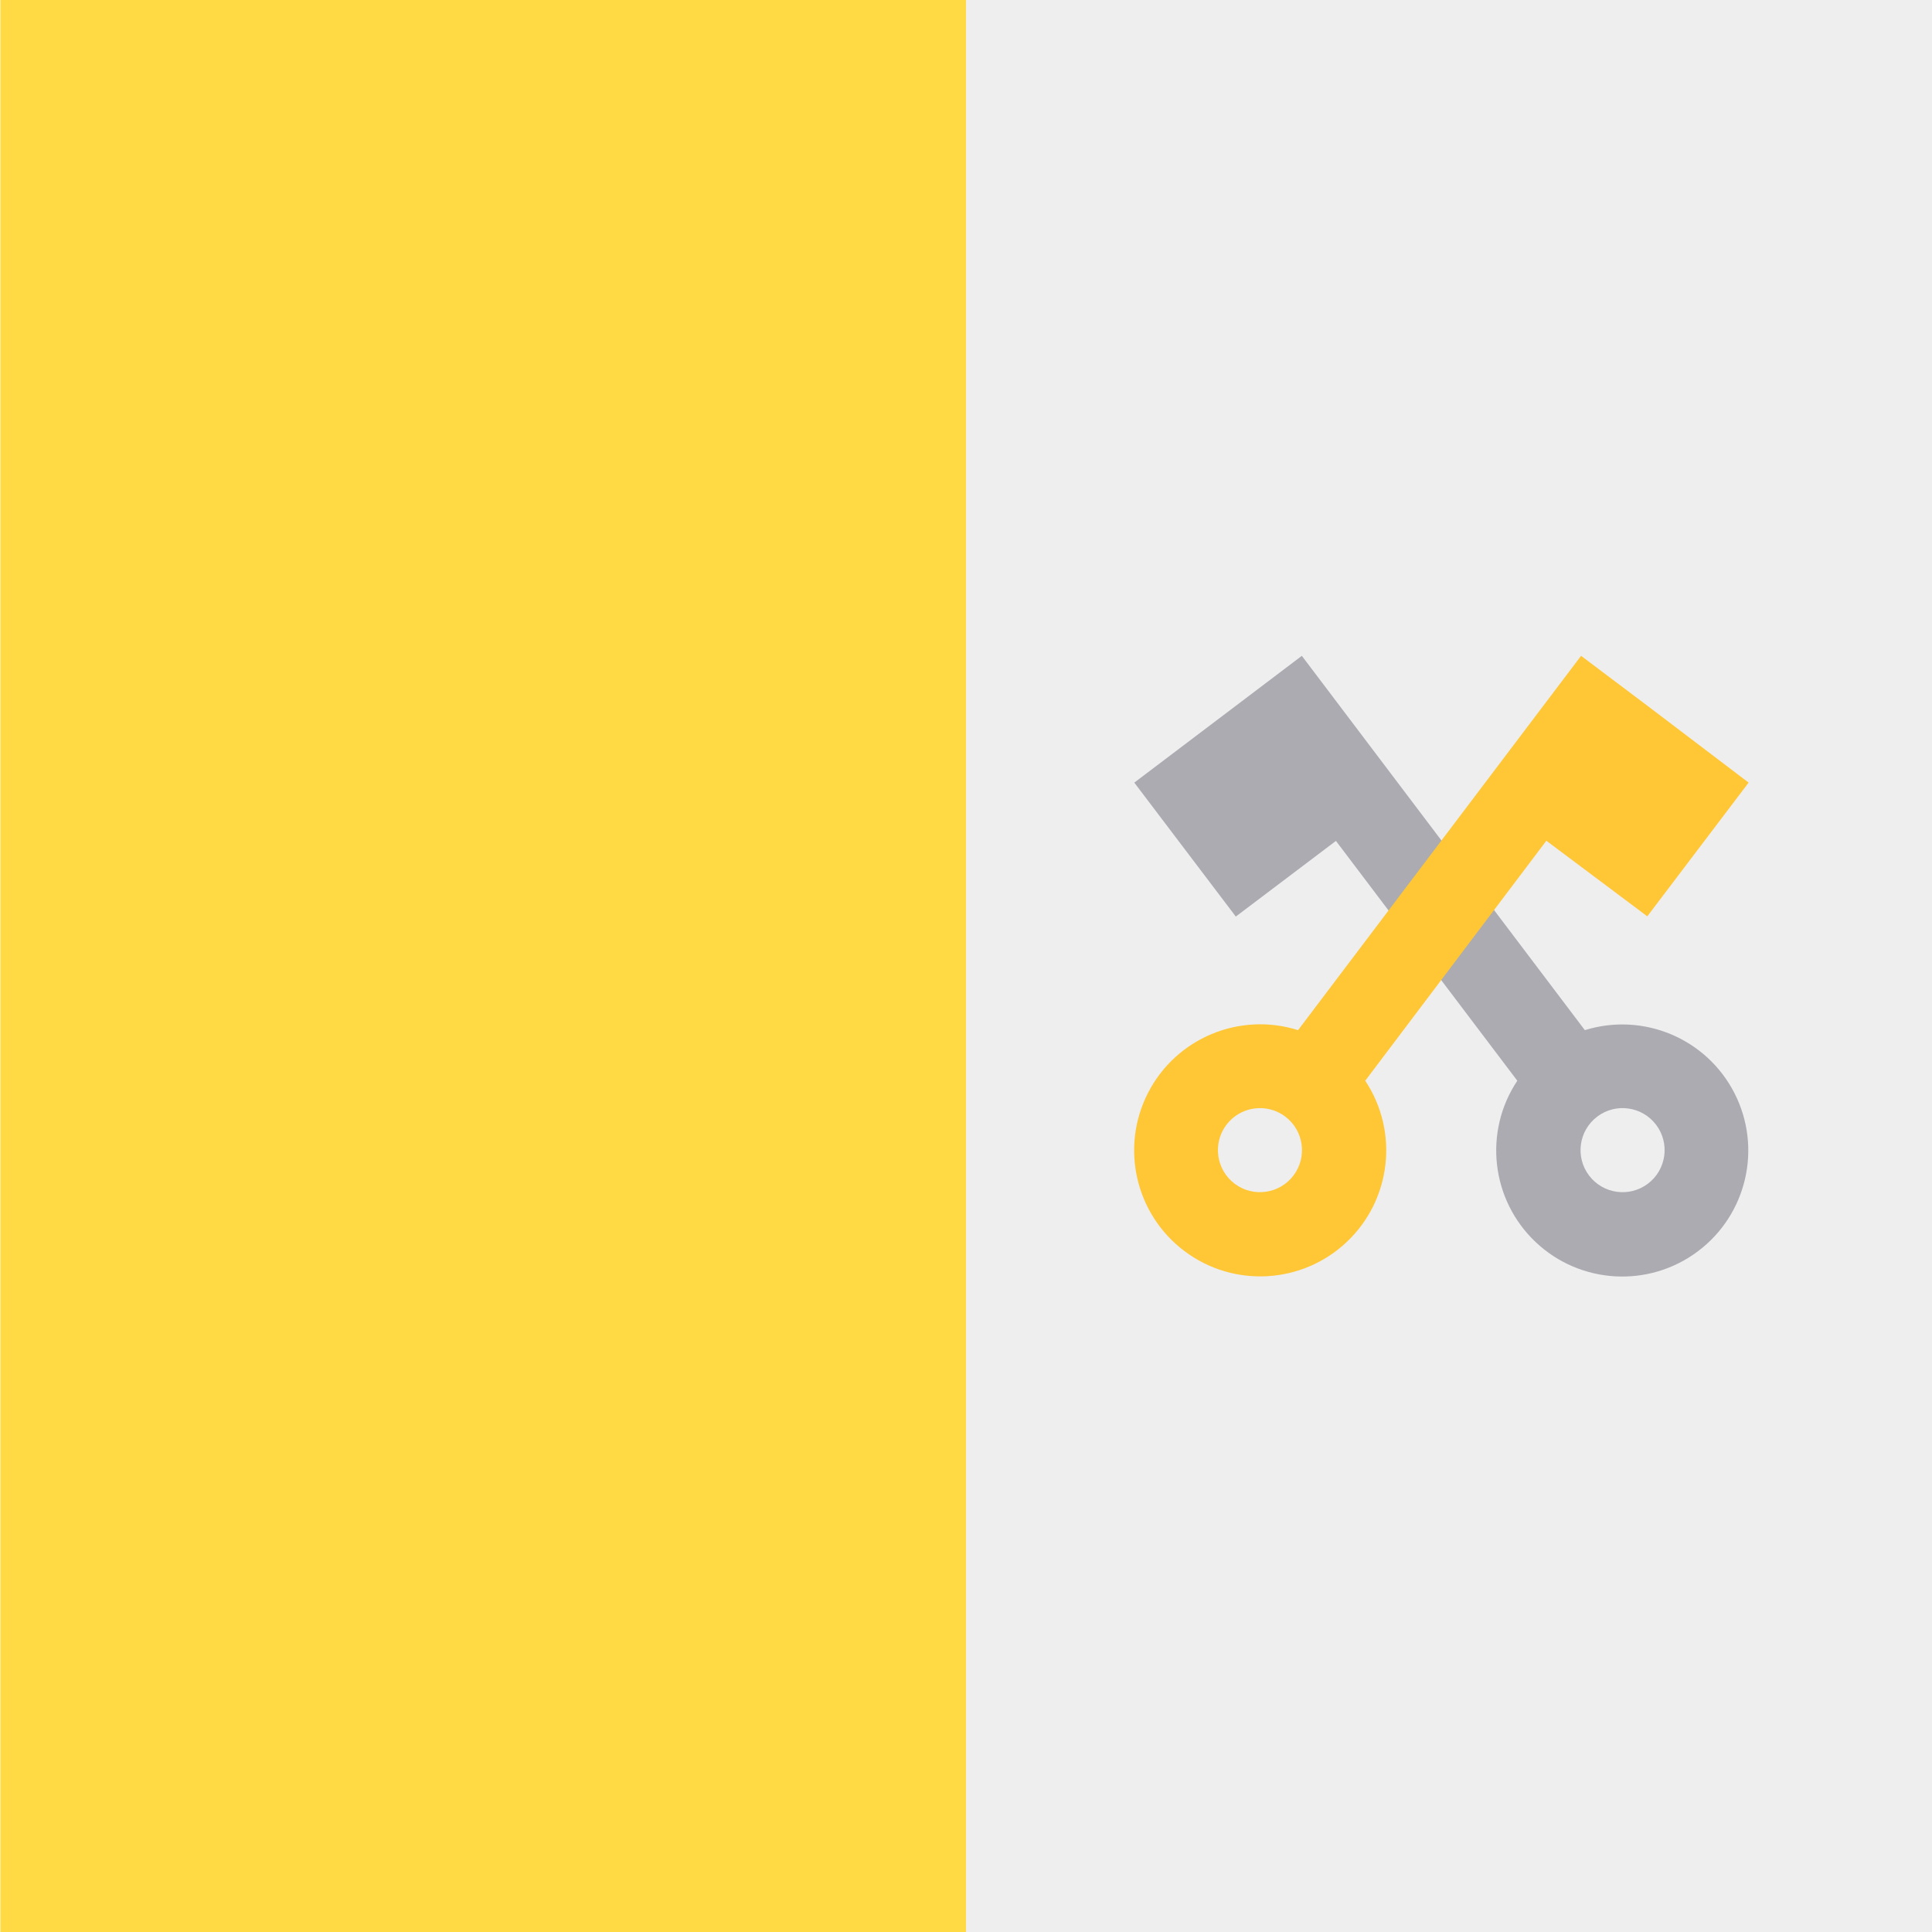
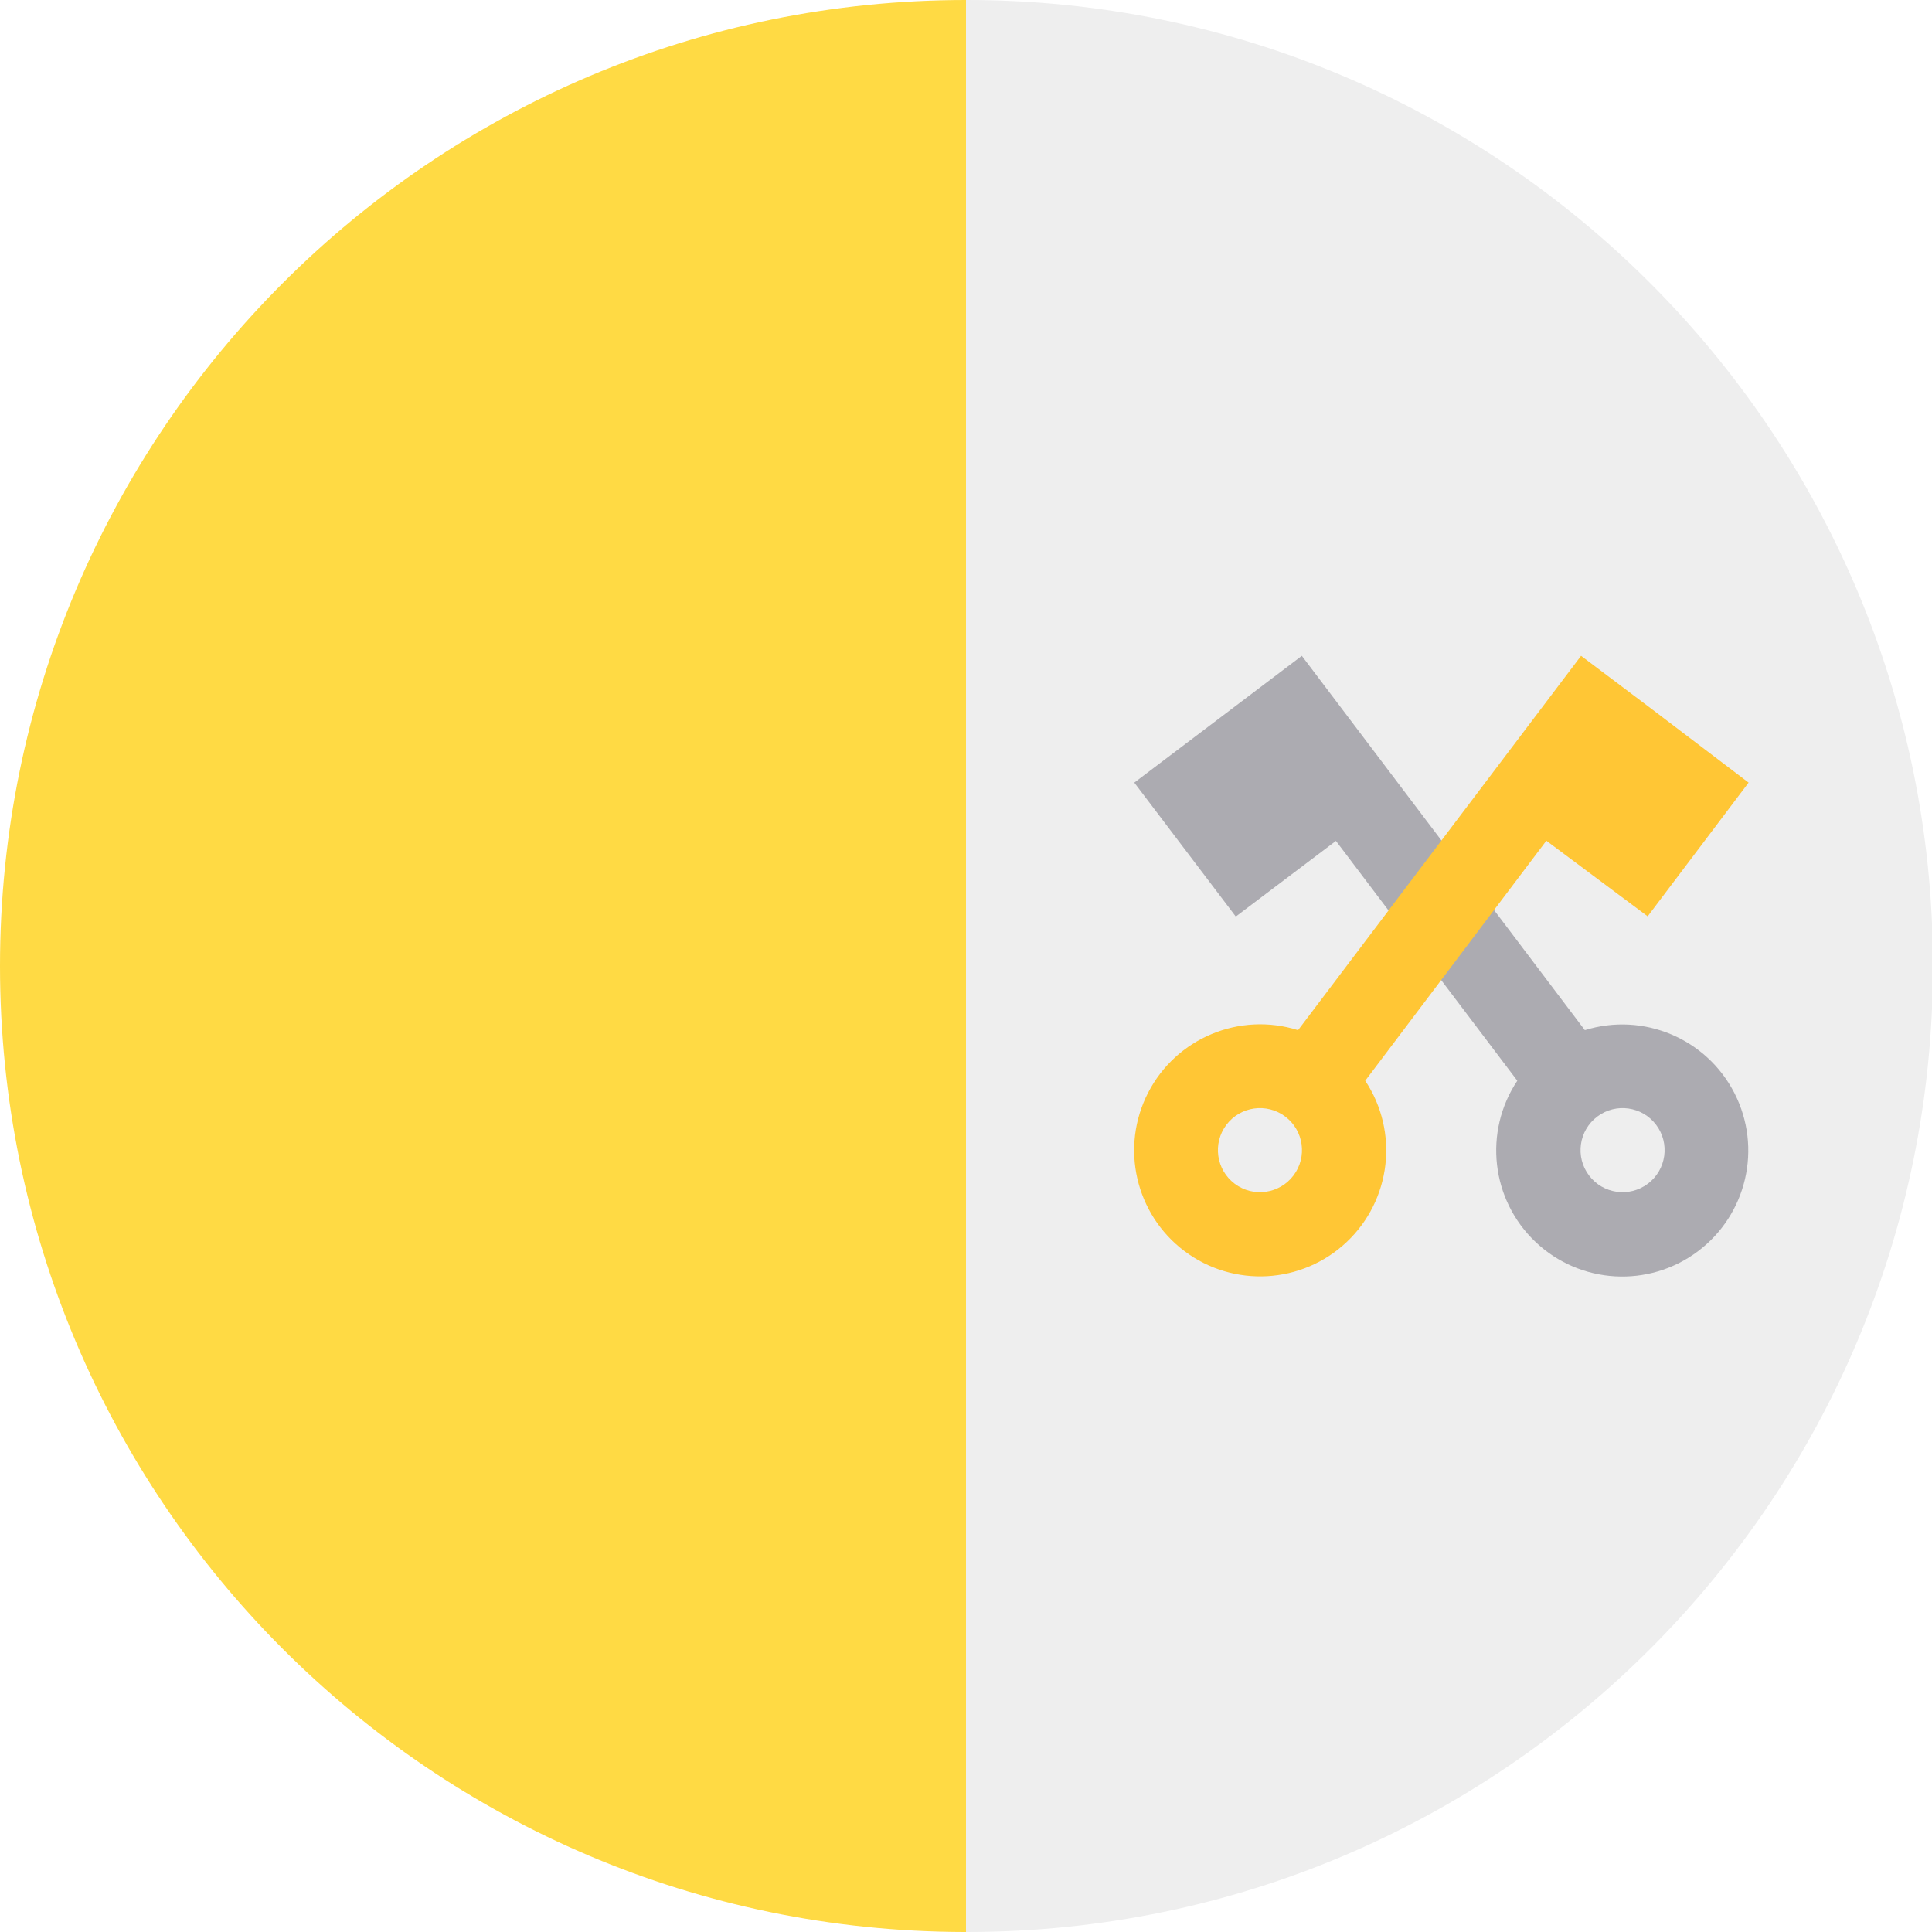
<svg xmlns="http://www.w3.org/2000/svg" width="512" height="512" fill="none">
-   <path fill="#FFDA44" d="M307.1 0v512H.1V0z" />
-   <path fill="#EEE" d="M512 0v512H256V0z" />
+   <path fill="#FFDA44" d="M0 256a256 256 0 0 0 255.5 256h.5l32-256L256 0A256 256 0 0 0 0 256Z" />
+   <path fill="#EEE" d="M256.5 512h-.5V0a256 256 0 0 1 .5 512Z" />
  <path fill="#ACABB1" d="m354 222.8 48.1 63.6A33.4 33.4 0 1 0 420 273l-75-99.2-17.7 13.4-26.7 20.2 26.9 35.5 26.6-20.1Zm69.3 73.1a11.1 11.1 0 1 1 13.4 17.8 11.1 11.1 0 0 1-13.4-17.8Z" />
-   <path fill="#FFC635" d="m436.5 242.9 26.9-35.5-26.6-20.2-17.8-13.4-75 99.2a33.4 33.4 0 1 0 17.8 13.4l48-63.6 26.7 20Zm-93.7 68.6a11.1 11.1 0 1 1-17.8-13.4 11.1 11.1 0 0 1 17.8 13.4Z" />
+   <path fill="#FFC635" d="m436.6 242.9 26.8-35.5-26.6-20.2-17.8-13.4-75 99.2a33.4 33.4 0 1 0 17.8 13.4l48-63.6 26.8 20Zm-93.8 68.6a11.1 11.1 0 1 1-17.8-13.4 11.1 11.1 0 0 1 17.8 13.4Z" />
</svg>
